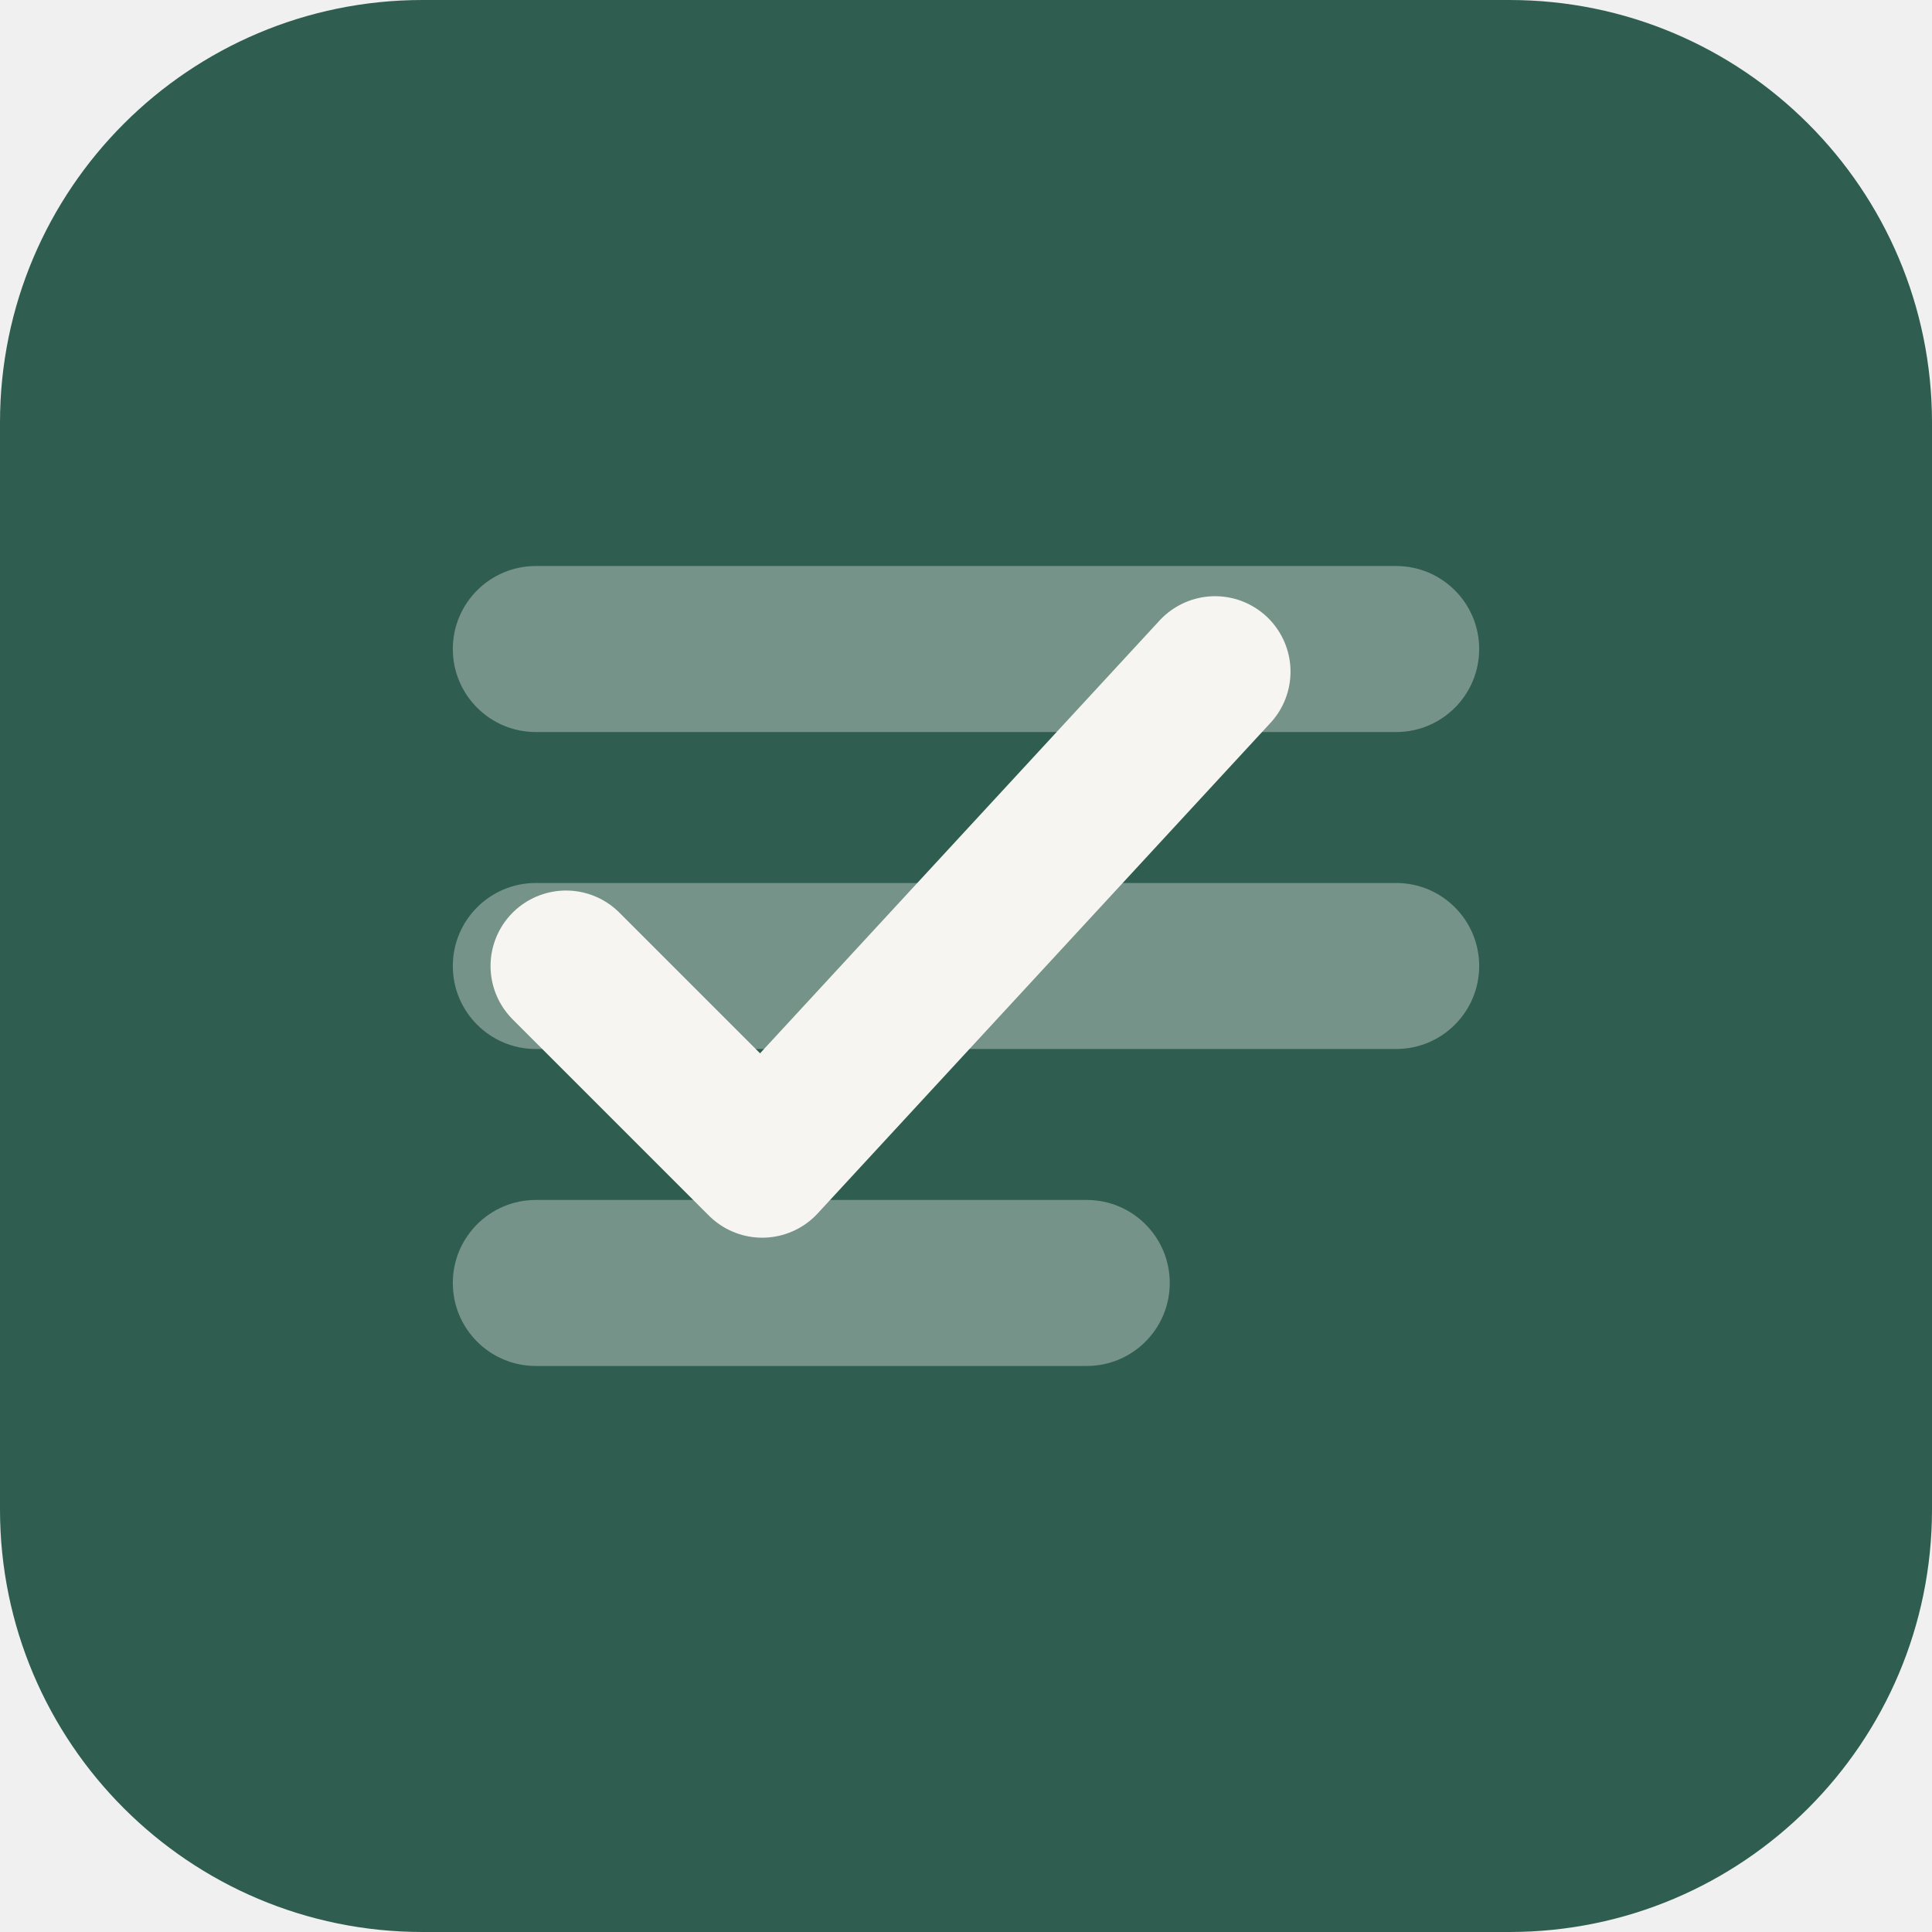
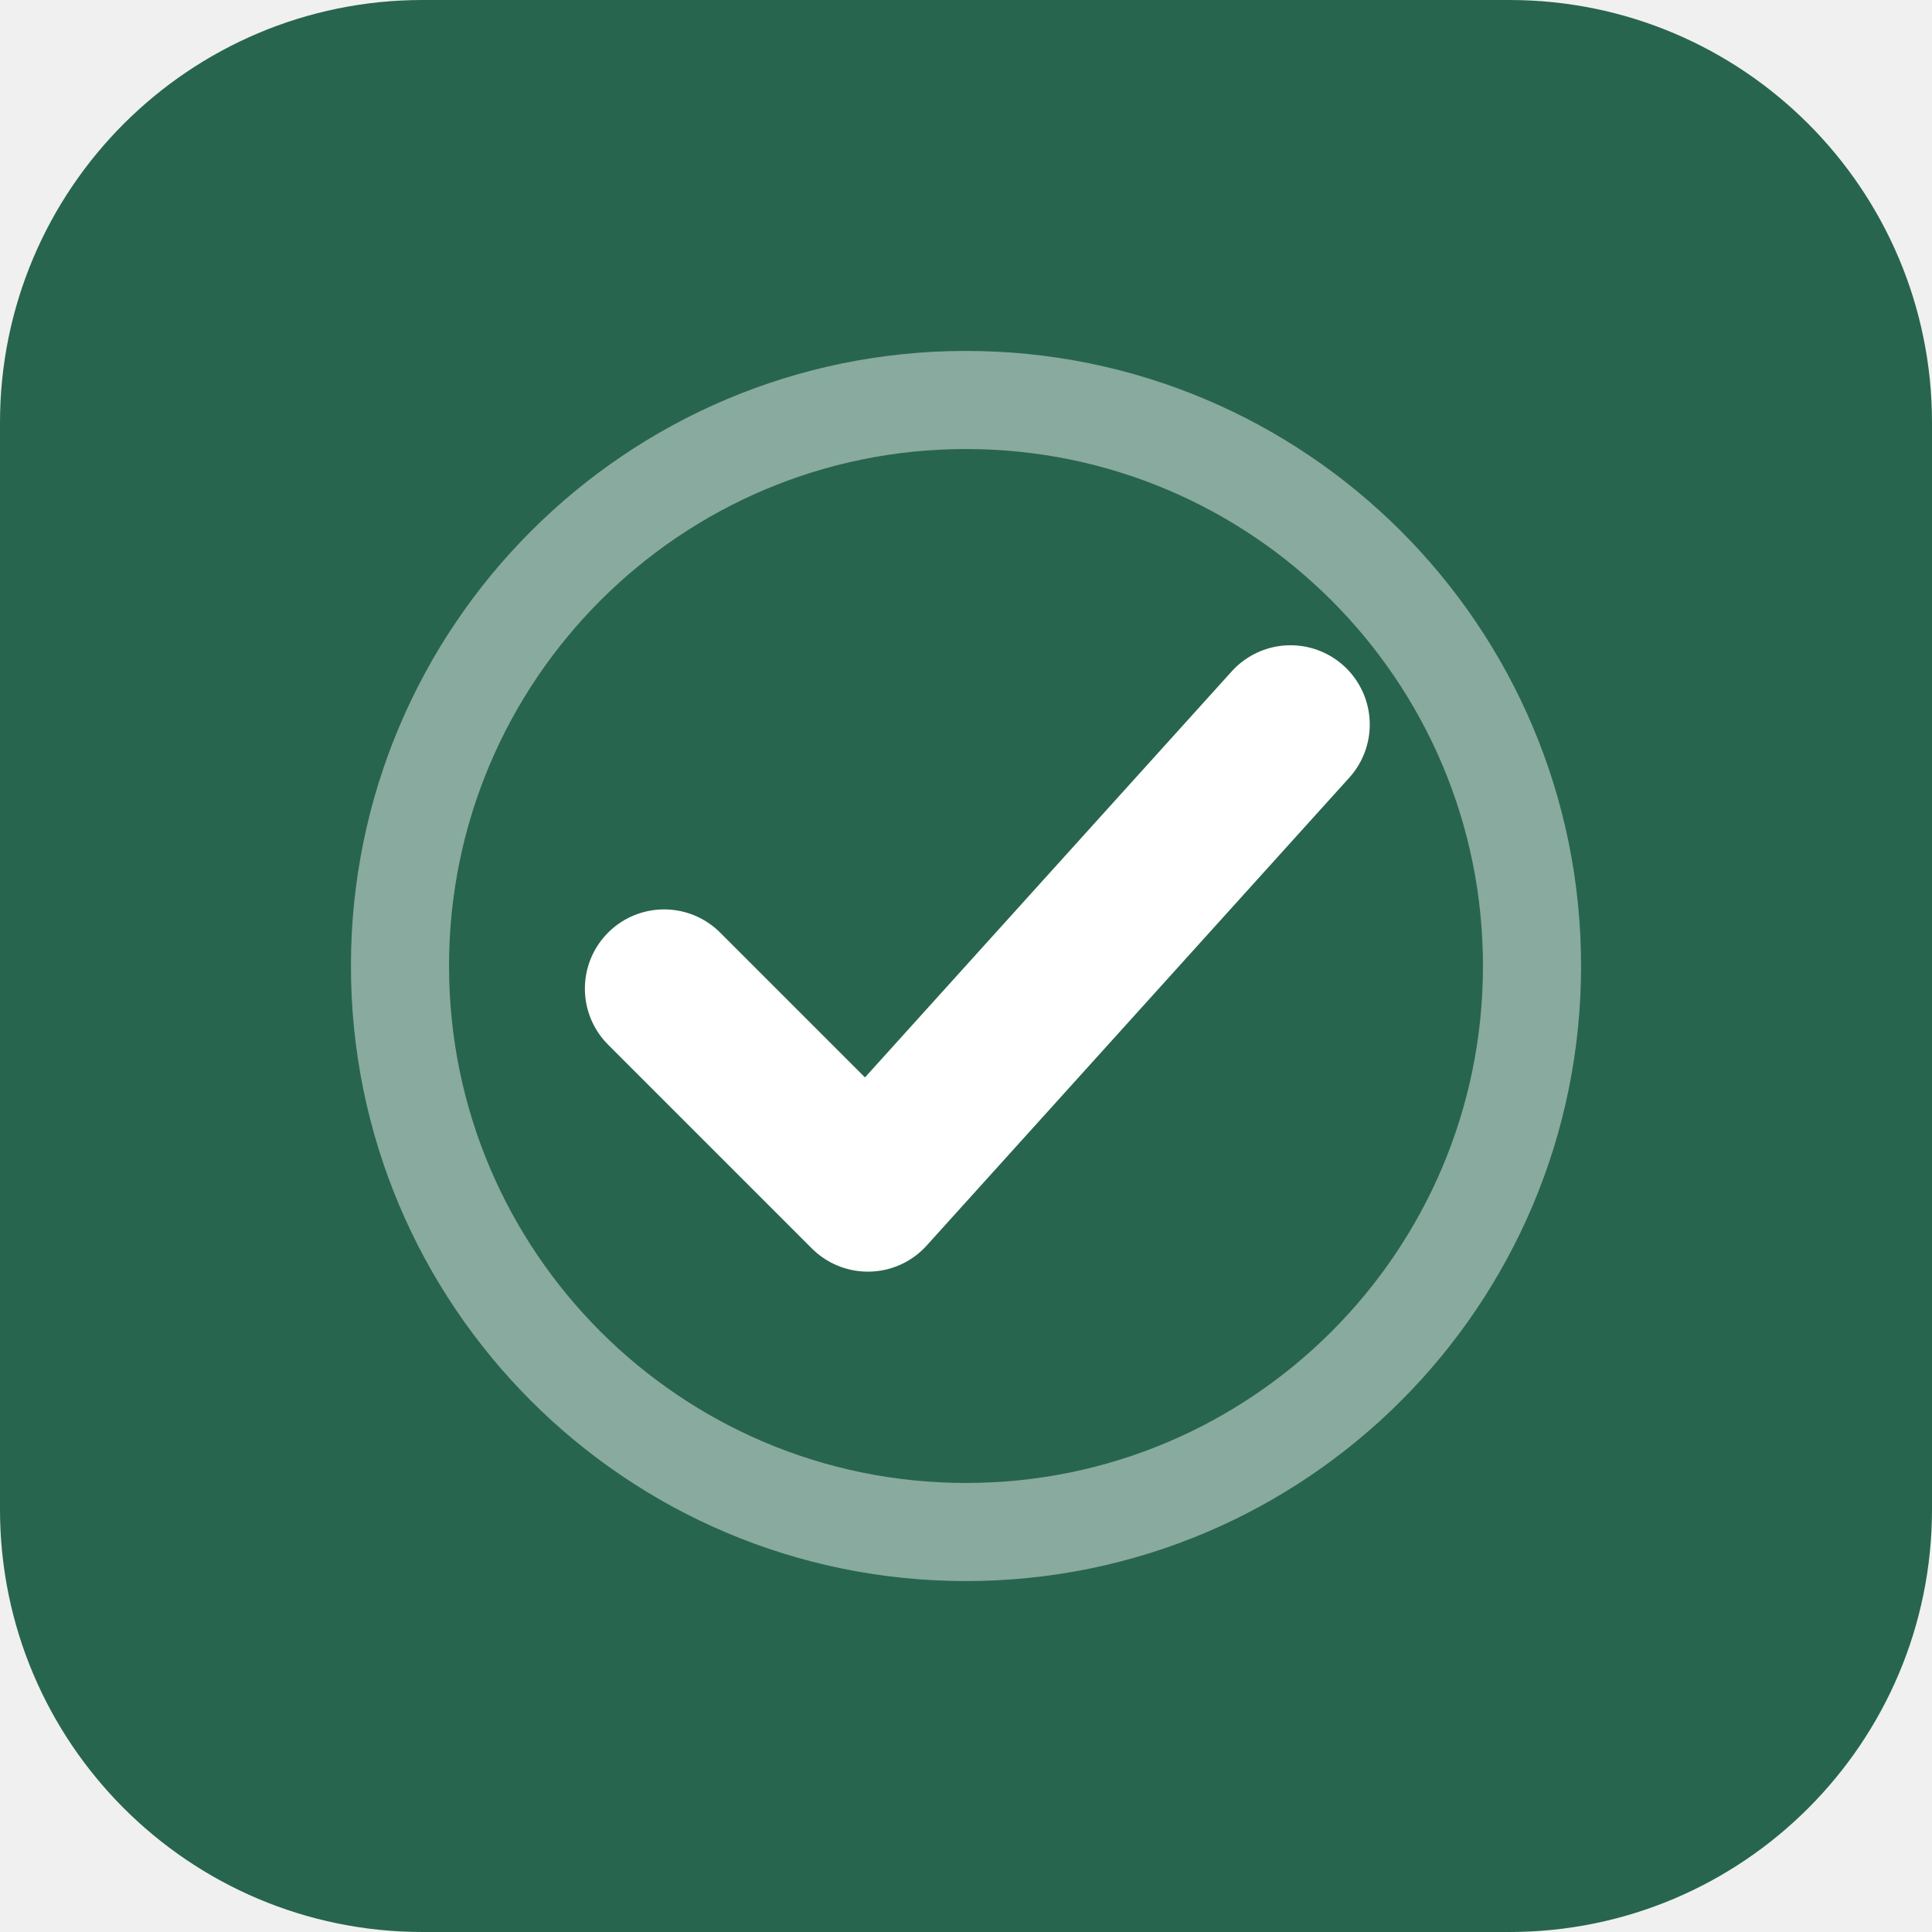
<svg xmlns="http://www.w3.org/2000/svg" viewBox="0 0 512 512">
-   <rect width="512" height="512" rx="112" fill="#2f5d50" />
-   <rect x="120" y="150" width="272" height="44" rx="22" fill="#f6f5f2" opacity=".35" />
-   <rect x="120" y="234" width="272" height="44" rx="22" fill="#f6f5f2" opacity=".35" />
-   <rect x="120" y="318" width="190" height="44" rx="22" fill="#f6f5f2" opacity=".35" />
-   <path d="M150 256l52 52 120-130" fill="none" stroke="#f6f5f2" stroke-width="40" stroke-linecap="round" stroke-linejoin="round" />
+   <rect width="512" height="512" rx="112" fill="#28654e" />
+   <circle cx="256" cy="256" r="150" fill="none" stroke="#ffffff" stroke-width="26" opacity=".45" />
+   <path d="M176 262l54 54 112-124" fill="none" stroke="#ffffff" stroke-width="42" stroke-linecap="round" stroke-linejoin="round" />
</svg>
